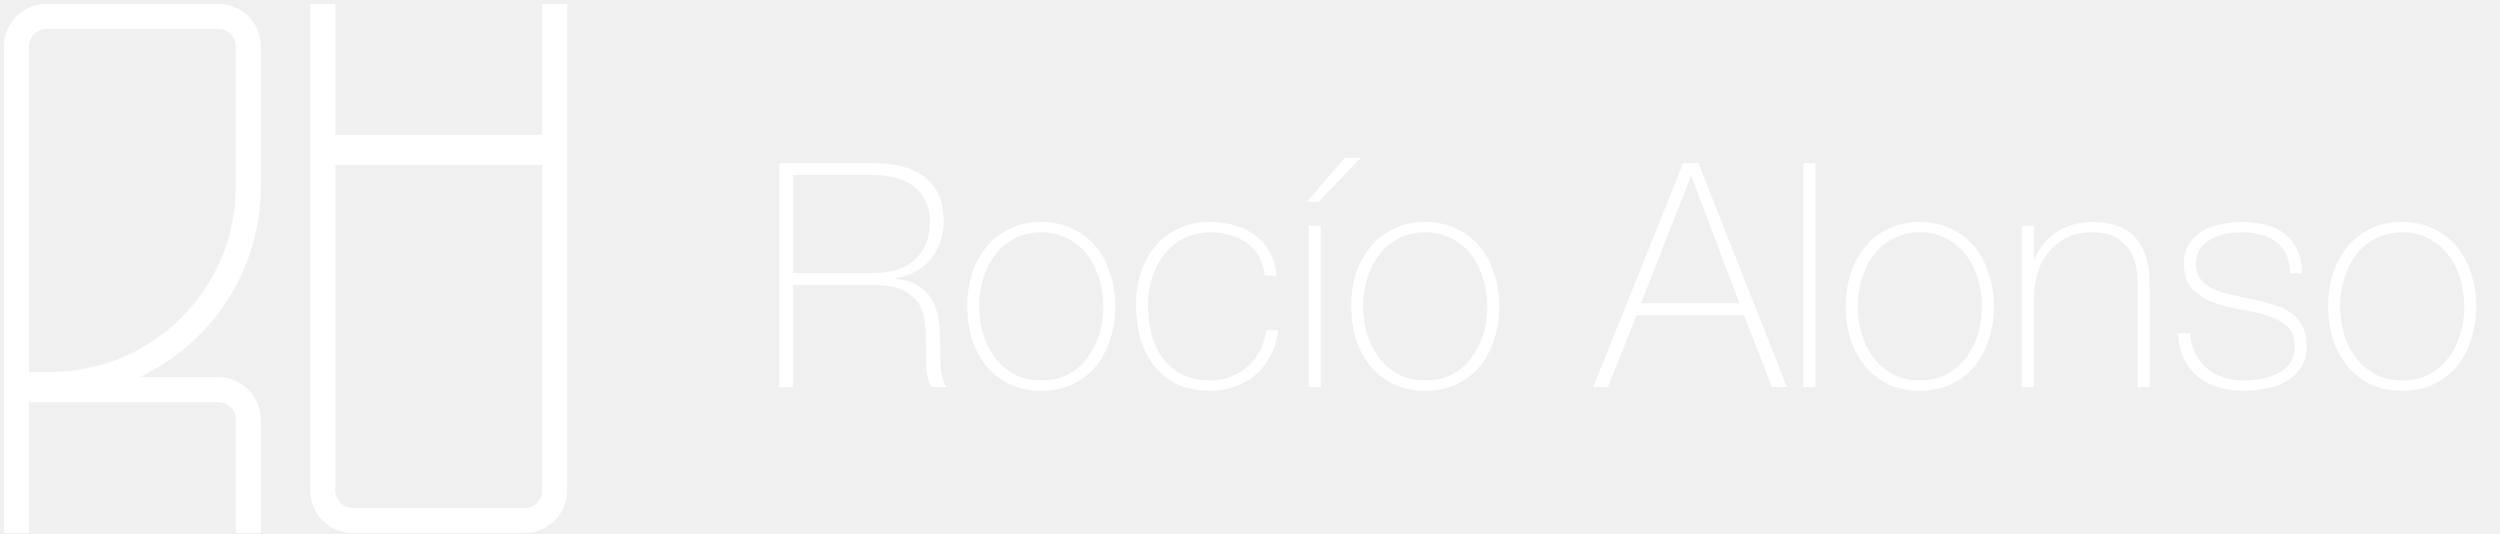
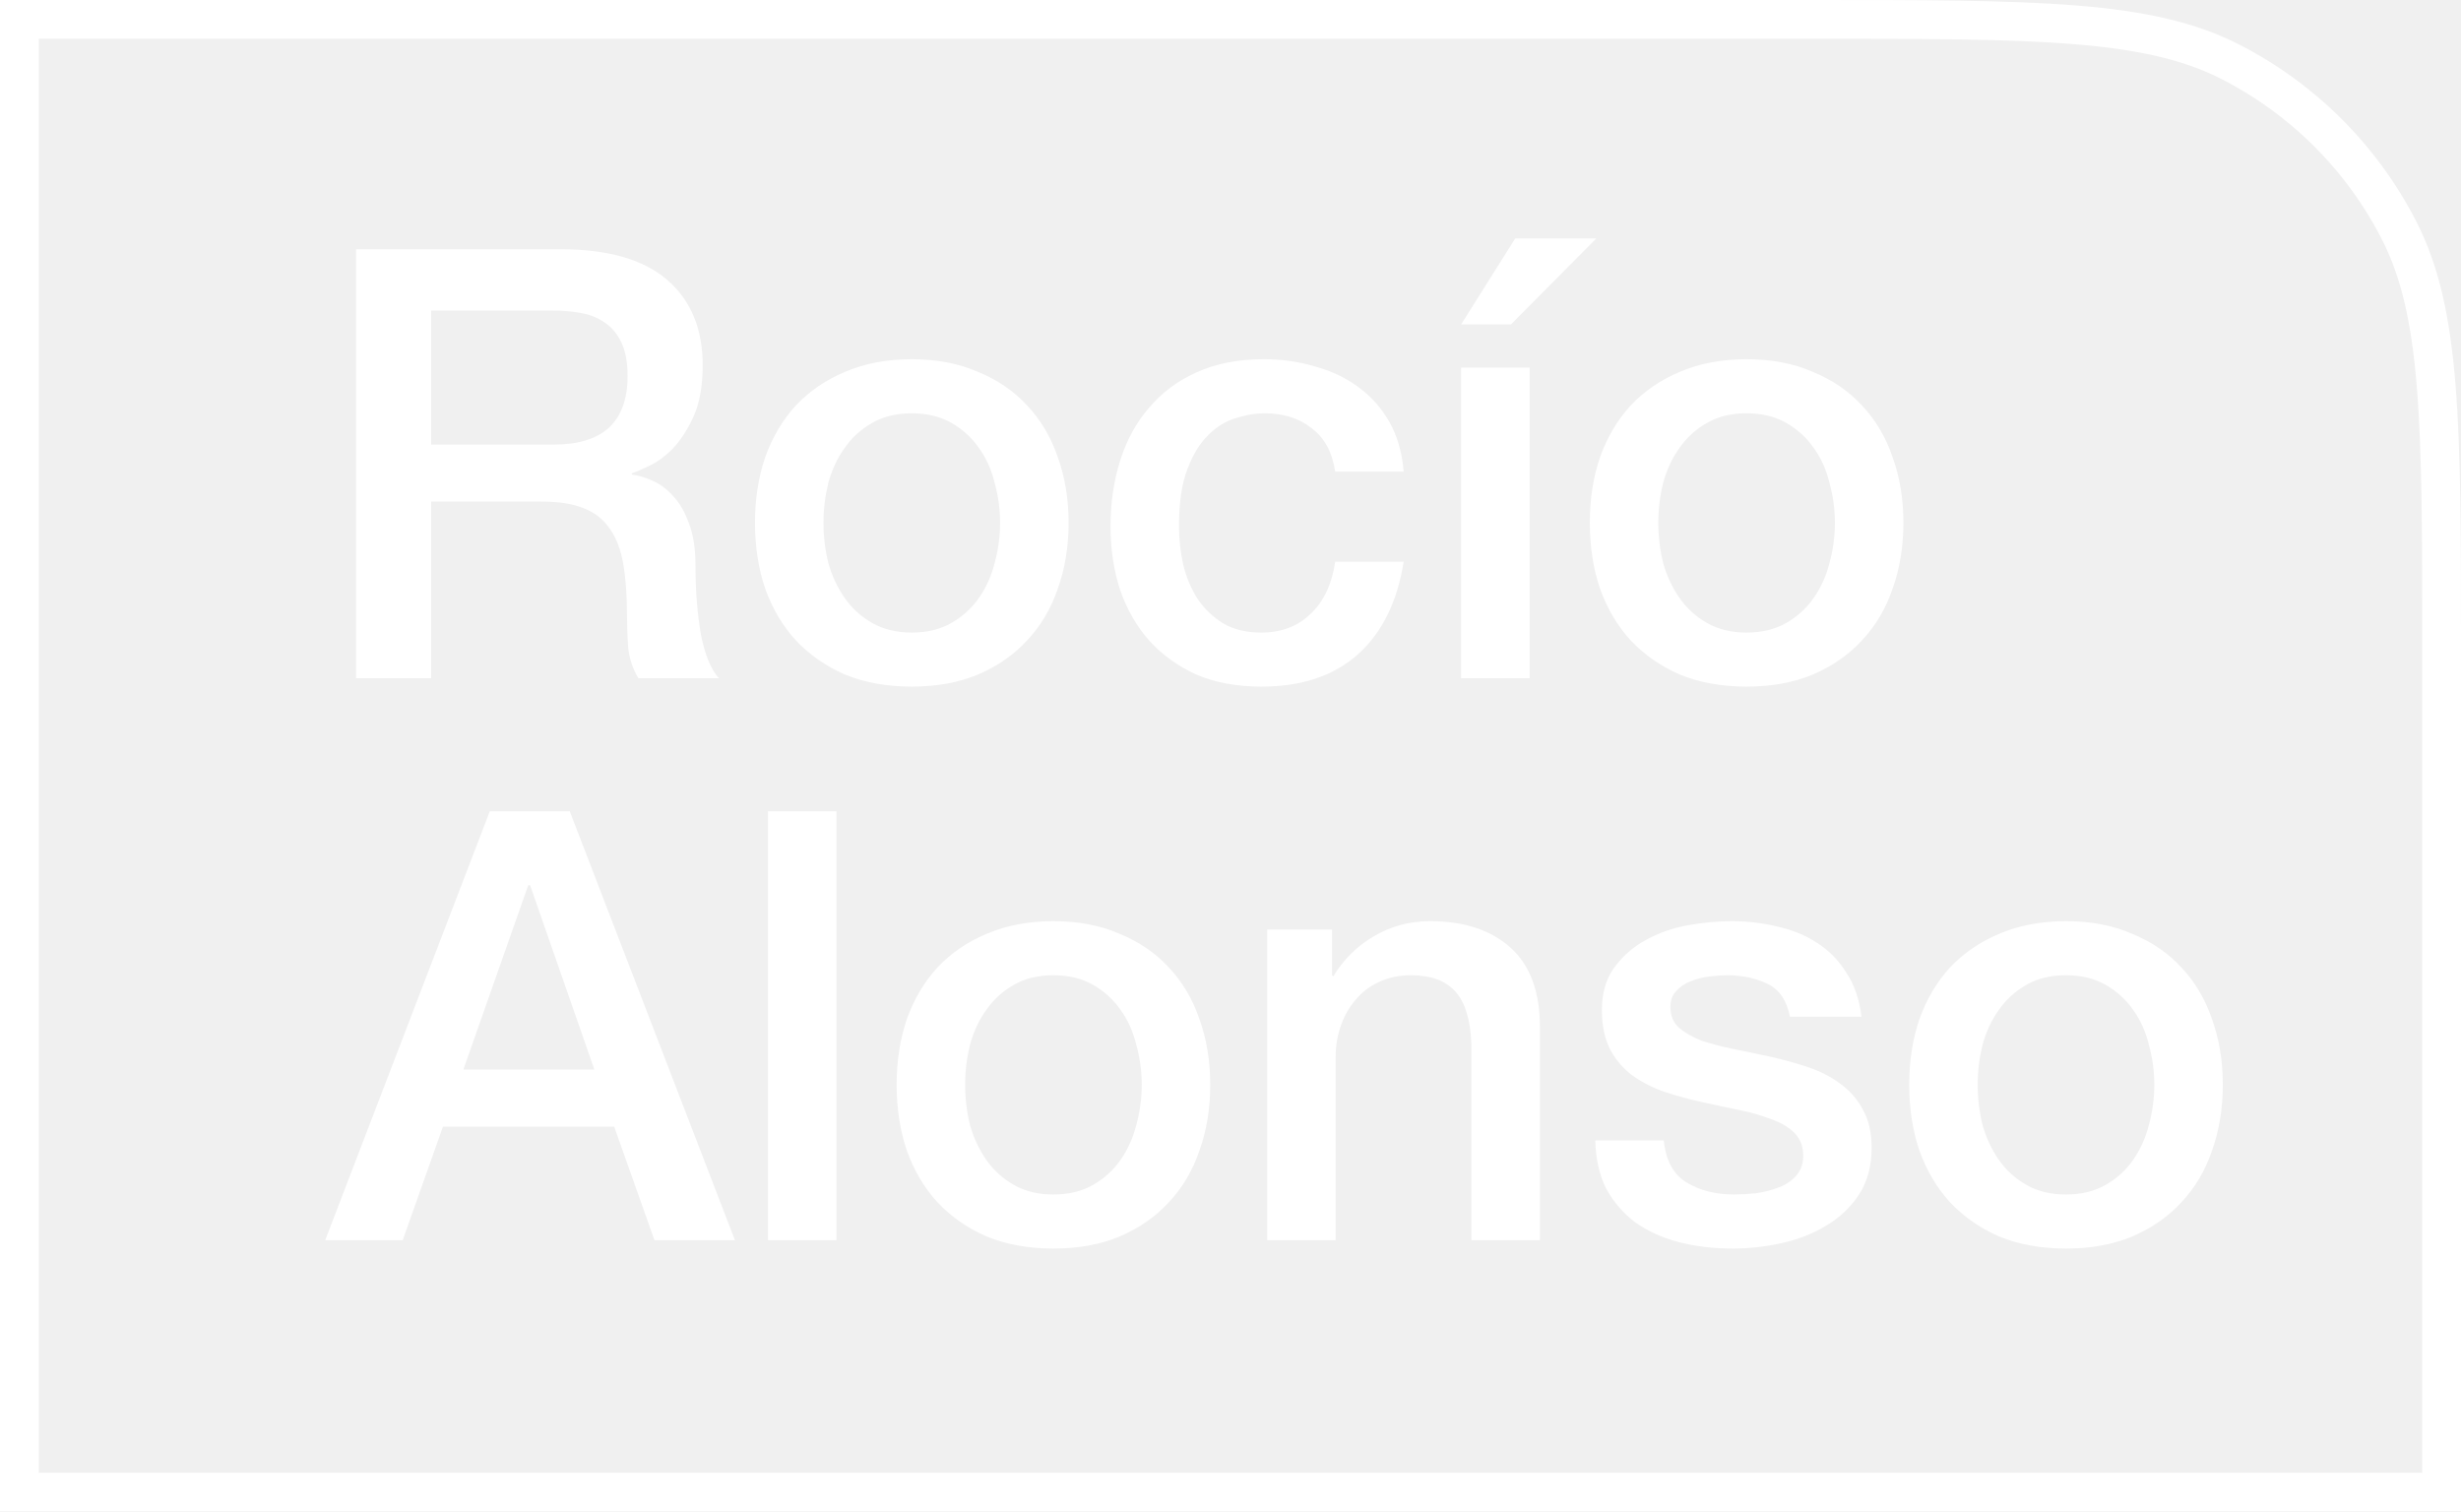
- <svg xmlns="http://www.w3.org/2000/svg" width="239" height="51" viewBox="0 0 239 51" fill="none">
-   <path d="M74.495 15.58H83.435C84.375 15.58 85.255 15.68 86.075 15.88C86.895 16.06 87.615 16.37 88.235 16.81C88.855 17.23 89.335 17.79 89.675 18.49C90.035 19.19 90.215 20.06 90.215 21.1C90.215 22.54 89.805 23.76 88.985 24.76C88.185 25.74 87.065 26.35 85.625 26.59V26.65C86.605 26.77 87.375 27.03 87.935 27.43C88.515 27.83 88.945 28.32 89.225 28.9C89.505 29.48 89.685 30.12 89.765 30.82C89.845 31.52 89.885 32.22 89.885 32.92C89.885 33.34 89.885 33.75 89.885 34.15C89.885 34.55 89.905 34.93 89.945 35.29C89.985 35.63 90.045 35.95 90.125 36.25C90.225 36.55 90.355 36.8 90.515 37H89.045C88.765 36.5 88.605 35.92 88.565 35.26C88.545 34.58 88.535 33.88 88.535 33.16C88.535 32.44 88.505 31.73 88.445 31.03C88.385 30.31 88.195 29.67 87.875 29.11C87.555 28.55 87.045 28.1 86.345 27.76C85.665 27.42 84.695 27.25 83.435 27.25H75.815V37H74.495V15.58ZM83.435 26.11C84.215 26.11 84.935 26.02 85.595 25.84C86.275 25.64 86.855 25.34 87.335 24.94C87.815 24.54 88.195 24.03 88.475 23.41C88.755 22.79 88.895 22.05 88.895 21.19C88.895 20.39 88.745 19.71 88.445 19.15C88.145 18.57 87.745 18.1 87.245 17.74C86.745 17.38 86.165 17.12 85.505 16.96C84.845 16.8 84.155 16.72 83.435 16.72H75.815V26.11H83.435ZM92.462 29.29C92.462 28.19 92.612 27.16 92.912 26.2C93.232 25.22 93.692 24.36 94.292 23.62C94.892 22.88 95.632 22.3 96.512 21.88C97.392 21.44 98.402 21.22 99.542 21.22C100.682 21.22 101.692 21.44 102.572 21.88C103.452 22.3 104.192 22.88 104.792 23.62C105.392 24.36 105.842 25.22 106.142 26.2C106.462 27.16 106.622 28.19 106.622 29.29C106.622 30.39 106.462 31.43 106.142 32.41C105.842 33.39 105.392 34.25 104.792 34.99C104.192 35.71 103.452 36.29 102.572 36.73C101.692 37.15 100.682 37.36 99.542 37.36C98.402 37.36 97.392 37.15 96.512 36.73C95.632 36.29 94.892 35.71 94.292 34.99C93.692 34.25 93.232 33.39 92.912 32.41C92.612 31.43 92.462 30.39 92.462 29.29ZM93.602 29.29C93.602 30.21 93.732 31.1 93.992 31.96C94.252 32.8 94.632 33.55 95.132 34.21C95.632 34.87 96.252 35.4 96.992 35.8C97.732 36.18 98.582 36.37 99.542 36.37C100.502 36.37 101.352 36.18 102.092 35.8C102.832 35.4 103.452 34.87 103.952 34.21C104.452 33.55 104.832 32.8 105.092 31.96C105.352 31.1 105.482 30.21 105.482 29.29C105.482 28.37 105.352 27.49 105.092 26.65C104.832 25.79 104.452 25.03 103.952 24.37C103.452 23.71 102.832 23.19 102.092 22.81C101.352 22.41 100.502 22.21 99.542 22.21C98.582 22.21 97.732 22.41 96.992 22.81C96.252 23.19 95.632 23.71 95.132 24.37C94.632 25.03 94.252 25.79 93.992 26.65C93.732 27.49 93.602 28.37 93.602 29.29ZM120.905 26.35C120.845 25.67 120.665 25.07 120.365 24.55C120.085 24.03 119.715 23.6 119.255 23.26C118.795 22.92 118.255 22.66 117.635 22.48C117.035 22.3 116.385 22.21 115.685 22.21C114.725 22.21 113.875 22.41 113.135 22.81C112.395 23.19 111.775 23.71 111.275 24.37C110.775 25.01 110.395 25.75 110.135 26.59C109.875 27.41 109.745 28.26 109.745 29.14C109.745 30.18 109.865 31.14 110.105 32.02C110.345 32.9 110.715 33.67 111.215 34.33C111.715 34.97 112.335 35.47 113.075 35.83C113.815 36.19 114.685 36.37 115.685 36.37C116.405 36.37 117.065 36.25 117.665 36.01C118.285 35.77 118.825 35.44 119.285 35.02C119.765 34.6 120.155 34.1 120.455 33.52C120.755 32.92 120.955 32.27 121.055 31.57H122.195C122.075 32.49 121.825 33.31 121.445 34.03C121.065 34.75 120.585 35.36 120.005 35.86C119.425 36.34 118.765 36.71 118.025 36.97C117.285 37.23 116.505 37.36 115.685 37.36C114.425 37.36 113.345 37.14 112.445 36.7C111.565 36.24 110.835 35.63 110.255 34.87C109.695 34.11 109.275 33.24 108.995 32.26C108.735 31.26 108.605 30.22 108.605 29.14C108.605 28.06 108.755 27.04 109.055 26.08C109.375 25.12 109.835 24.28 110.435 23.56C111.035 22.84 111.775 22.27 112.655 21.85C113.535 21.43 114.545 21.22 115.685 21.22C116.525 21.22 117.305 21.33 118.025 21.55C118.765 21.75 119.415 22.06 119.975 22.48C120.555 22.9 121.025 23.44 121.385 24.1C121.745 24.74 121.965 25.49 122.045 26.35H120.905ZM125.122 37V21.58H126.262V37H125.122ZM128.542 15.1H130.072L126.052 19.3H124.942L128.542 15.1ZM129.171 29.29C129.171 28.19 129.321 27.16 129.621 26.2C129.941 25.22 130.401 24.36 131.001 23.62C131.601 22.88 132.341 22.3 133.221 21.88C134.101 21.44 135.111 21.22 136.251 21.22C137.391 21.22 138.401 21.44 139.281 21.88C140.161 22.3 140.901 22.88 141.501 23.62C142.101 24.36 142.551 25.22 142.851 26.2C143.171 27.16 143.331 28.19 143.331 29.29C143.331 30.39 143.171 31.43 142.851 32.41C142.551 33.39 142.101 34.25 141.501 34.99C140.901 35.71 140.161 36.29 139.281 36.73C138.401 37.15 137.391 37.36 136.251 37.36C135.111 37.36 134.101 37.15 133.221 36.73C132.341 36.29 131.601 35.71 131.001 34.99C130.401 34.25 129.941 33.39 129.621 32.41C129.321 31.43 129.171 30.39 129.171 29.29ZM130.311 29.29C130.311 30.21 130.441 31.1 130.701 31.96C130.961 32.8 131.341 33.55 131.841 34.21C132.341 34.87 132.961 35.4 133.701 35.8C134.441 36.18 135.291 36.37 136.251 36.37C137.211 36.37 138.061 36.18 138.801 35.8C139.541 35.4 140.161 34.87 140.661 34.21C141.161 33.55 141.541 32.8 141.801 31.96C142.061 31.1 142.191 30.21 142.191 29.29C142.191 28.37 142.061 27.49 141.801 26.65C141.541 25.79 141.161 25.03 140.661 24.37C140.161 23.71 139.541 23.19 138.801 22.81C138.061 22.41 137.211 22.21 136.251 22.21C135.291 22.21 134.441 22.41 133.701 22.81C132.961 23.19 132.341 23.71 131.841 24.37C131.341 25.03 130.961 25.79 130.701 26.65C130.441 27.49 130.311 28.37 130.311 29.29ZM160.924 15.58H162.364L170.824 37H169.414L166.714 30.13H156.454L153.724 37H152.314L160.924 15.58ZM166.294 28.99L161.704 16.87H161.644L156.874 28.99H166.294ZM173.547 15.58V37H172.407V15.58H173.547ZM176.456 29.29C176.456 28.19 176.606 27.16 176.906 26.2C177.226 25.22 177.686 24.36 178.286 23.62C178.886 22.88 179.626 22.3 180.506 21.88C181.386 21.44 182.396 21.22 183.536 21.22C184.676 21.22 185.686 21.44 186.566 21.88C187.446 22.3 188.186 22.88 188.786 23.62C189.386 24.36 189.836 25.22 190.136 26.2C190.456 27.16 190.616 28.19 190.616 29.29C190.616 30.39 190.456 31.43 190.136 32.41C189.836 33.39 189.386 34.25 188.786 34.99C188.186 35.71 187.446 36.29 186.566 36.73C185.686 37.15 184.676 37.36 183.536 37.36C182.396 37.36 181.386 37.15 180.506 36.73C179.626 36.29 178.886 35.71 178.286 34.99C177.686 34.25 177.226 33.39 176.906 32.41C176.606 31.43 176.456 30.39 176.456 29.29ZM177.596 29.29C177.596 30.21 177.726 31.1 177.986 31.96C178.246 32.8 178.626 33.55 179.126 34.21C179.626 34.87 180.246 35.4 180.986 35.8C181.726 36.18 182.576 36.37 183.536 36.37C184.496 36.37 185.346 36.18 186.086 35.8C186.826 35.4 187.446 34.87 187.946 34.21C188.446 33.55 188.826 32.8 189.086 31.96C189.346 31.1 189.476 30.21 189.476 29.29C189.476 28.37 189.346 27.49 189.086 26.65C188.826 25.79 188.446 25.03 187.946 24.37C187.446 23.71 186.826 23.19 186.086 22.81C185.346 22.41 184.496 22.21 183.536 22.21C182.576 22.21 181.726 22.41 180.986 22.81C180.246 23.19 179.626 23.71 179.126 24.37C178.626 25.03 178.246 25.79 177.986 26.65C177.726 27.49 177.596 28.37 177.596 29.29ZM193.289 21.58H194.429V24.88H194.489C194.689 24.3 194.969 23.79 195.329 23.35C195.709 22.89 196.139 22.5 196.619 22.18C197.119 21.86 197.659 21.62 198.239 21.46C198.819 21.3 199.409 21.22 200.009 21.22C200.909 21.22 201.669 21.33 202.289 21.55C202.929 21.77 203.449 22.06 203.849 22.42C204.249 22.78 204.559 23.19 204.779 23.65C205.019 24.09 205.189 24.54 205.289 25C205.389 25.46 205.449 25.91 205.469 26.35C205.489 26.77 205.499 27.14 205.499 27.46V37H204.359V27.25C204.359 26.87 204.329 26.39 204.269 25.81C204.209 25.23 204.029 24.68 203.729 24.16C203.449 23.62 203.009 23.16 202.409 22.78C201.829 22.4 201.019 22.21 199.979 22.21C199.099 22.21 198.319 22.37 197.639 22.69C196.959 23.01 196.379 23.46 195.899 24.04C195.419 24.6 195.049 25.28 194.789 26.08C194.549 26.86 194.429 27.72 194.429 28.66V37H193.289V21.58ZM209.386 31.87C209.426 32.59 209.586 33.23 209.866 33.79C210.146 34.33 210.506 34.8 210.946 35.2C211.406 35.58 211.936 35.87 212.536 36.07C213.136 36.27 213.786 36.37 214.486 36.37C214.986 36.37 215.516 36.33 216.076 36.25C216.656 36.15 217.186 35.98 217.666 35.74C218.166 35.5 218.576 35.17 218.896 34.75C219.216 34.31 219.376 33.76 219.376 33.1C219.376 32.24 219.116 31.59 218.596 31.15C218.076 30.71 217.416 30.37 216.616 30.13C215.836 29.89 214.986 29.7 214.066 29.56C213.166 29.4 212.316 29.17 211.516 28.87C210.736 28.57 210.086 28.15 209.566 27.61C209.046 27.05 208.786 26.24 208.786 25.18C208.786 24.42 208.956 23.79 209.296 23.29C209.636 22.77 210.066 22.36 210.586 22.06C211.126 21.76 211.726 21.55 212.386 21.43C213.046 21.29 213.706 21.22 214.366 21.22C215.166 21.22 215.916 21.31 216.616 21.49C217.316 21.67 217.916 21.96 218.416 22.36C218.936 22.76 219.336 23.27 219.616 23.89C219.916 24.51 220.066 25.26 220.066 26.14H218.926C218.926 25.44 218.806 24.84 218.566 24.34C218.346 23.84 218.026 23.44 217.606 23.14C217.206 22.82 216.726 22.59 216.166 22.45C215.606 22.29 215.006 22.21 214.366 22.21C213.846 22.21 213.316 22.26 212.776 22.36C212.256 22.46 211.786 22.63 211.366 22.87C210.946 23.11 210.596 23.42 210.316 23.8C210.056 24.18 209.926 24.64 209.926 25.18C209.926 25.8 210.076 26.3 210.376 26.68C210.676 27.06 211.066 27.37 211.546 27.61C212.046 27.83 212.596 28.01 213.196 28.15C213.816 28.29 214.436 28.43 215.056 28.57C215.816 28.71 216.526 28.88 217.186 29.08C217.866 29.26 218.446 29.52 218.926 29.86C219.426 30.18 219.816 30.6 220.096 31.12C220.376 31.64 220.516 32.3 220.516 33.1C220.516 33.94 220.326 34.63 219.946 35.17C219.566 35.71 219.086 36.15 218.506 36.49C217.926 36.81 217.276 37.03 216.556 37.15C215.856 37.29 215.166 37.36 214.486 37.36C213.606 37.36 212.786 37.24 212.026 37C211.286 36.78 210.636 36.44 210.076 35.98C209.516 35.5 209.076 34.92 208.756 34.24C208.436 33.56 208.266 32.77 208.246 31.87H209.386ZM222.569 29.29C222.569 28.19 222.719 27.16 223.019 26.2C223.339 25.22 223.799 24.36 224.399 23.62C224.999 22.88 225.739 22.3 226.619 21.88C227.499 21.44 228.509 21.22 229.649 21.22C230.789 21.22 231.799 21.44 232.679 21.88C233.559 22.3 234.299 22.88 234.899 23.62C235.499 24.36 235.949 25.22 236.249 26.2C236.569 27.16 236.729 28.19 236.729 29.29C236.729 30.39 236.569 31.43 236.249 32.41C235.949 33.39 235.499 34.25 234.899 34.99C234.299 35.71 233.559 36.29 232.679 36.73C231.799 37.15 230.789 37.36 229.649 37.36C228.509 37.36 227.499 37.15 226.619 36.73C225.739 36.29 224.999 35.71 224.399 34.99C223.799 34.25 223.339 33.39 223.019 32.41C222.719 31.43 222.569 30.39 222.569 29.29ZM223.709 29.29C223.709 30.21 223.839 31.1 224.099 31.96C224.359 32.8 224.739 33.55 225.239 34.21C225.739 34.87 226.359 35.4 227.099 35.8C227.839 36.18 228.689 36.37 229.649 36.37C230.609 36.37 231.459 36.18 232.199 35.8C232.939 35.4 233.559 34.87 234.059 34.21C234.559 33.55 234.939 32.8 235.199 31.96C235.459 31.1 235.589 30.21 235.589 29.29C235.589 28.37 235.459 27.49 235.199 26.65C234.939 25.79 234.559 25.03 234.059 24.37C233.559 23.71 232.939 23.19 232.199 22.81C231.459 22.41 230.609 22.21 229.649 22.21C228.689 22.21 227.839 22.41 227.099 22.81C226.359 23.19 225.739 23.71 225.239 24.37C224.739 25.03 224.359 25.79 224.099 26.65C223.839 27.49 223.709 28.37 223.709 29.29Z" fill="white" />
-   <path d="M2.459 50.334V38.139H20.871C21.967 38.139 22.855 39.028 22.855 40.123V50.334V50.645H23.166H24.314H24.625V50.334V40.123C24.625 38.05 22.944 36.369 20.871 36.369H11.787C19.289 33.544 24.625 26.3 24.625 17.811V4.444C24.625 2.37 22.944 0.689 20.871 0.689H4.444C2.37 0.689 0.689 2.37 0.689 4.443V36.369V36.68V37.324V37.635V50.334V50.645H1H2.148H2.459V50.334ZM53.91 14.01V13.698V1V0.689H53.599H52.451H52.14V1V13.195H31.744V1V0.689H31.432H30.285H29.973V1V13.698V14.01V14.654V14.965V46.89C29.973 48.964 31.654 50.644 33.728 50.644H50.155C52.229 50.644 53.91 48.964 53.91 46.89V14.965V14.654V14.01ZM4.444 2.459H20.871C21.967 2.459 22.855 3.347 22.855 4.444V17.811C22.855 27.782 14.772 35.865 4.801 35.865H2.459V4.443C2.459 3.347 3.347 2.459 4.444 2.459ZM50.155 48.874H33.728C32.632 48.874 31.744 47.986 31.744 46.89V15.469H52.14V46.89C52.14 47.986 51.251 48.874 50.155 48.874Z" fill="white" stroke="white" stroke-width="0.622" />
+ <svg xmlns="http://www.w3.org/2000/svg" width="127" height="78" viewBox="0 0 127 78" fill="none">
+   <path d="M1 1H93.4C99.297 1 103.66 1.001 107.111 1.283C110.551 1.564 112.998 2.119 115.08 3.18C118.843 5.097 121.903 8.157 123.82 11.92C124.881 14.002 125.436 16.449 125.717 19.889C125.999 23.34 126 27.703 126 33.6V77H1V1Z" stroke="white" stroke-width="2" />
+   <path d="M18.374 12.865H28.945C31.384 12.865 33.213 13.392 34.433 14.446C35.652 15.5 36.262 16.968 36.262 18.848C36.262 19.902 36.107 20.781 35.797 21.483C35.487 22.166 35.125 22.724 34.712 23.158C34.298 23.571 33.885 23.871 33.471 24.057C33.079 24.243 32.789 24.367 32.603 24.429V24.491C32.934 24.532 33.285 24.635 33.658 24.801C34.05 24.966 34.412 25.235 34.743 25.607C35.073 25.958 35.342 26.423 35.549 27.002C35.776 27.58 35.89 28.304 35.89 29.172C35.89 30.474 35.983 31.662 36.169 32.737C36.375 33.791 36.685 34.545 37.099 35H32.944C32.655 34.525 32.48 33.998 32.417 33.419C32.376 32.84 32.355 32.282 32.355 31.745C32.355 30.732 32.294 29.864 32.169 29.141C32.045 28.397 31.818 27.787 31.488 27.312C31.157 26.816 30.702 26.454 30.123 26.227C29.565 25.999 28.842 25.886 27.953 25.886H22.249V35H18.374V12.865ZM22.249 22.941H28.604C29.844 22.941 30.785 22.651 31.425 22.073C32.066 21.473 32.386 20.584 32.386 19.406C32.386 18.704 32.283 18.135 32.077 17.701C31.87 17.247 31.581 16.895 31.209 16.647C30.857 16.399 30.444 16.234 29.968 16.151C29.514 16.069 29.038 16.027 28.542 16.027H22.249V22.941ZM47.053 35.434C45.772 35.434 44.625 35.227 43.612 34.814C42.62 34.38 41.773 33.791 41.07 33.047C40.388 32.303 39.861 31.414 39.489 30.381C39.138 29.348 38.962 28.211 38.962 26.971C38.962 25.751 39.138 24.625 39.489 23.592C39.861 22.558 40.388 21.669 41.07 20.925C41.773 20.181 42.62 19.603 43.612 19.189C44.625 18.755 45.772 18.538 47.053 18.538C48.335 18.538 49.471 18.755 50.463 19.189C51.476 19.603 52.323 20.181 53.005 20.925C53.708 21.669 54.235 22.558 54.587 23.592C54.959 24.625 55.145 25.751 55.145 26.971C55.145 28.211 54.959 29.348 54.587 30.381C54.235 31.414 53.708 32.303 53.005 33.047C52.323 33.791 51.476 34.38 50.463 34.814C49.471 35.227 48.335 35.434 47.053 35.434ZM47.053 32.644C47.839 32.644 48.521 32.479 49.099 32.148C49.678 31.817 50.153 31.383 50.525 30.846C50.897 30.308 51.166 29.709 51.331 29.048C51.517 28.366 51.61 27.673 51.61 26.971C51.61 26.289 51.517 25.607 51.331 24.925C51.166 24.243 50.897 23.643 50.525 23.127C50.153 22.589 49.678 22.155 49.099 21.825C48.521 21.494 47.839 21.328 47.053 21.328C46.268 21.328 45.586 21.494 45.007 21.825C44.428 22.155 43.953 22.589 43.581 23.127C43.209 23.643 42.93 24.243 42.744 24.925C42.579 25.607 42.496 26.289 42.496 26.971C42.496 27.673 42.579 28.366 42.744 29.048C42.93 29.709 43.209 30.308 43.581 30.846C43.953 31.383 44.428 31.817 45.007 32.148C45.586 32.479 46.268 32.644 47.053 32.644ZM68.902 24.336C68.757 23.344 68.354 22.599 67.693 22.104C67.052 21.587 66.236 21.328 65.244 21.328C64.789 21.328 64.303 21.411 63.787 21.576C63.27 21.721 62.795 22.011 62.361 22.445C61.927 22.858 61.565 23.447 61.276 24.212C60.986 24.956 60.842 25.937 60.842 27.157C60.842 27.818 60.914 28.479 61.059 29.141C61.224 29.802 61.472 30.391 61.803 30.908C62.154 31.424 62.598 31.848 63.136 32.179C63.673 32.489 64.324 32.644 65.089 32.644C66.122 32.644 66.97 32.324 67.631 31.683C68.313 31.042 68.737 30.143 68.902 28.986H72.436C72.106 31.073 71.31 32.675 70.049 33.791C68.809 34.886 67.156 35.434 65.089 35.434C63.828 35.434 62.712 35.227 61.741 34.814C60.79 34.38 59.984 33.801 59.323 33.078C58.661 32.334 58.155 31.456 57.804 30.443C57.473 29.43 57.308 28.335 57.308 27.157C57.308 25.958 57.473 24.832 57.804 23.778C58.134 22.724 58.63 21.814 59.292 21.049C59.953 20.264 60.769 19.654 61.741 19.22C62.733 18.766 63.89 18.538 65.213 18.538C66.143 18.538 67.021 18.662 67.848 18.91C68.695 19.138 69.439 19.489 70.08 19.964C70.741 20.44 71.279 21.039 71.692 21.762C72.106 22.486 72.353 23.344 72.436 24.336H68.902ZM75.402 35V18.972H78.936V35H75.402ZM78.192 12.307H82.377L77.975 16.74H75.402L78.192 12.307ZM90.134 35.434C88.853 35.434 87.706 35.227 86.693 34.814C85.701 34.38 84.853 33.791 84.151 33.047C83.469 32.303 82.942 31.414 82.57 30.381C82.218 29.348 82.043 28.211 82.043 26.971C82.043 25.751 82.218 24.625 82.57 23.592C82.942 22.558 83.469 21.669 84.151 20.925C84.853 20.181 85.701 19.603 86.693 19.189C87.706 18.755 88.853 18.538 90.134 18.538C91.415 18.538 92.552 18.755 93.544 19.189C94.557 19.603 95.404 20.181 96.086 20.925C96.789 21.669 97.316 22.558 97.667 23.592C98.039 24.625 98.225 25.751 98.225 26.971C98.225 28.211 98.039 29.348 97.667 30.381C97.316 31.414 96.789 32.303 96.086 33.047C95.404 33.791 94.557 34.38 93.544 34.814C92.552 35.227 91.415 35.434 90.134 35.434ZM90.134 32.644C90.919 32.644 91.601 32.479 92.18 32.148C92.759 31.817 93.234 31.383 93.606 30.846C93.978 30.308 94.247 29.709 94.412 29.048C94.598 28.366 94.691 27.673 94.691 26.971C94.691 26.289 94.598 25.607 94.412 24.925C94.247 24.243 93.978 23.643 93.606 23.127C93.234 22.589 92.759 22.155 92.18 21.825C91.601 21.494 90.919 21.328 90.134 21.328C89.349 21.328 88.666 21.494 88.088 21.825C87.509 22.155 87.034 22.589 86.662 23.127C86.29 23.643 86.011 24.243 85.825 24.925C85.659 25.607 85.577 26.289 85.577 26.971C85.577 27.673 85.659 28.366 85.825 29.048C86.011 29.709 86.29 30.308 86.662 30.846C87.034 31.383 87.509 31.817 88.088 32.148C88.666 32.479 89.349 32.644 90.134 32.644ZM25.277 41.865H29.401L37.926 64H33.772L31.695 58.141H22.859L20.782 64H16.783L25.277 41.865ZM23.913 55.196H30.672L27.354 45.678H27.261L23.913 55.196ZM39.631 41.865H43.165V64H39.631V41.865ZM54.363 64.434C53.081 64.434 51.934 64.227 50.922 63.814C49.929 63.38 49.082 62.791 48.38 62.047C47.697 61.303 47.17 60.414 46.798 59.381C46.447 58.347 46.271 57.211 46.271 55.971C46.271 54.751 46.447 53.625 46.798 52.592C47.17 51.558 47.697 50.669 48.38 49.925C49.082 49.181 49.929 48.603 50.922 48.189C51.934 47.755 53.081 47.538 54.363 47.538C55.644 47.538 56.781 47.755 57.773 48.189C58.785 48.603 59.633 49.181 60.315 49.925C61.018 50.669 61.545 51.558 61.896 52.592C62.268 53.625 62.454 54.751 62.454 55.971C62.454 57.211 62.268 58.347 61.896 59.381C61.545 60.414 61.018 61.303 60.315 62.047C59.633 62.791 58.785 63.38 57.773 63.814C56.781 64.227 55.644 64.434 54.363 64.434ZM54.363 61.644C55.148 61.644 55.83 61.479 56.409 61.148C56.987 60.817 57.463 60.383 57.835 59.846C58.207 59.309 58.475 58.709 58.641 58.048C58.827 57.366 58.92 56.673 58.92 55.971C58.92 55.289 58.827 54.607 58.641 53.925C58.475 53.243 58.207 52.643 57.835 52.127C57.463 51.589 56.987 51.155 56.409 50.825C55.83 50.494 55.148 50.328 54.363 50.328C53.577 50.328 52.895 50.494 52.317 50.825C51.738 51.155 51.263 51.589 50.891 52.127C50.519 52.643 50.239 53.243 50.053 53.925C49.888 54.607 49.806 55.289 49.806 55.971C49.806 56.673 49.888 57.366 50.053 58.048C50.239 58.709 50.519 59.309 50.891 59.846C51.263 60.383 51.738 60.817 52.317 61.148C52.895 61.479 53.577 61.644 54.363 61.644ZM65.392 47.972H68.74V50.328L68.802 50.391C69.34 49.502 70.042 48.809 70.91 48.313C71.778 47.797 72.739 47.538 73.793 47.538C75.55 47.538 76.935 47.993 77.948 48.902C78.96 49.812 79.467 51.176 79.467 52.995V64H75.933V53.925C75.891 52.664 75.623 51.755 75.126 51.197C74.63 50.618 73.855 50.328 72.801 50.328C72.202 50.328 71.665 50.442 71.189 50.669C70.714 50.876 70.311 51.176 69.98 51.569C69.65 51.941 69.391 52.385 69.205 52.902C69.019 53.418 68.926 53.966 68.926 54.545V64H65.392V47.972ZM85.86 58.854C85.963 59.887 86.356 60.611 87.038 61.024C87.72 61.437 88.536 61.644 89.487 61.644C89.817 61.644 90.189 61.623 90.603 61.582C91.037 61.52 91.44 61.417 91.812 61.272C92.184 61.127 92.484 60.921 92.711 60.652C92.959 60.362 93.073 59.99 93.052 59.536C93.031 59.081 92.866 58.709 92.556 58.42C92.246 58.13 91.843 57.903 91.347 57.738C90.871 57.552 90.324 57.397 89.704 57.273C89.084 57.149 88.453 57.014 87.813 56.87C87.151 56.725 86.511 56.549 85.891 56.343C85.291 56.136 84.744 55.857 84.248 55.506C83.772 55.154 83.39 54.71 83.1 54.173C82.811 53.615 82.666 52.933 82.666 52.127C82.666 51.258 82.873 50.535 83.287 49.956C83.721 49.357 84.258 48.882 84.899 48.53C85.56 48.158 86.283 47.9 87.069 47.755C87.875 47.611 88.639 47.538 89.363 47.538C90.189 47.538 90.975 47.631 91.719 47.817C92.484 47.983 93.166 48.262 93.765 48.654C94.385 49.047 94.891 49.564 95.284 50.205C95.697 50.825 95.956 51.579 96.059 52.468H92.37C92.204 51.62 91.812 51.052 91.192 50.763C90.593 50.473 89.9 50.328 89.115 50.328C88.867 50.328 88.567 50.349 88.216 50.391C87.885 50.432 87.565 50.514 87.255 50.639C86.965 50.742 86.717 50.907 86.511 51.135C86.304 51.341 86.201 51.62 86.201 51.971C86.201 52.406 86.345 52.757 86.635 53.026C86.945 53.294 87.337 53.522 87.813 53.708C88.309 53.873 88.867 54.018 89.487 54.142C90.107 54.266 90.748 54.4 91.409 54.545C92.049 54.689 92.68 54.865 93.3 55.072C93.92 55.278 94.468 55.557 94.943 55.909C95.439 56.26 95.832 56.704 96.121 57.242C96.431 57.779 96.586 58.441 96.586 59.226C96.586 60.176 96.369 60.983 95.935 61.644C95.501 62.305 94.933 62.843 94.23 63.256C93.548 63.669 92.783 63.969 91.936 64.155C91.088 64.341 90.251 64.434 89.425 64.434C88.412 64.434 87.472 64.32 86.604 64.093C85.756 63.866 85.012 63.525 84.372 63.07C83.752 62.595 83.255 62.016 82.883 61.334C82.532 60.631 82.346 59.804 82.326 58.854H85.86ZM106.617 64.434C105.335 64.434 104.188 64.227 103.175 63.814C102.183 63.38 101.336 62.791 100.633 62.047C99.951 61.303 99.424 60.414 99.052 59.381C98.701 58.347 98.525 57.211 98.525 55.971C98.525 54.751 98.701 53.625 99.052 52.592C99.424 51.558 99.951 50.669 100.633 49.925C101.336 49.181 102.183 48.603 103.175 48.189C104.188 47.755 105.335 47.538 106.617 47.538C107.898 47.538 109.035 47.755 110.027 48.189C111.039 48.603 111.887 49.181 112.569 49.925C113.272 50.669 113.799 51.558 114.15 52.592C114.522 53.625 114.708 54.751 114.708 55.971C114.708 57.211 114.522 58.347 114.15 59.381C113.799 60.414 113.272 61.303 112.569 62.047C111.887 62.791 111.039 63.38 110.027 63.814C109.035 64.227 107.898 64.434 106.617 64.434ZM106.617 61.644C107.402 61.644 108.084 61.479 108.663 61.148C109.241 60.817 109.717 60.383 110.089 59.846C110.461 59.309 110.729 58.709 110.895 58.048C111.081 57.366 111.174 56.673 111.174 55.971C111.174 55.289 111.081 54.607 110.895 53.925C110.729 53.243 110.461 52.643 110.089 52.127C109.717 51.589 109.241 51.155 108.663 50.825C108.084 50.494 107.402 50.328 106.617 50.328C105.831 50.328 105.149 50.494 104.571 50.825C103.992 51.155 103.516 51.589 103.144 52.127C102.772 52.643 102.493 53.243 102.307 53.925C102.142 54.607 102.059 55.289 102.059 55.971C102.059 56.673 102.142 57.366 102.307 58.048C102.493 58.709 102.772 59.309 103.144 59.846C103.516 60.383 103.992 60.817 104.571 61.148C105.149 61.479 105.831 61.644 106.617 61.644Z" fill="white" />
</svg>
